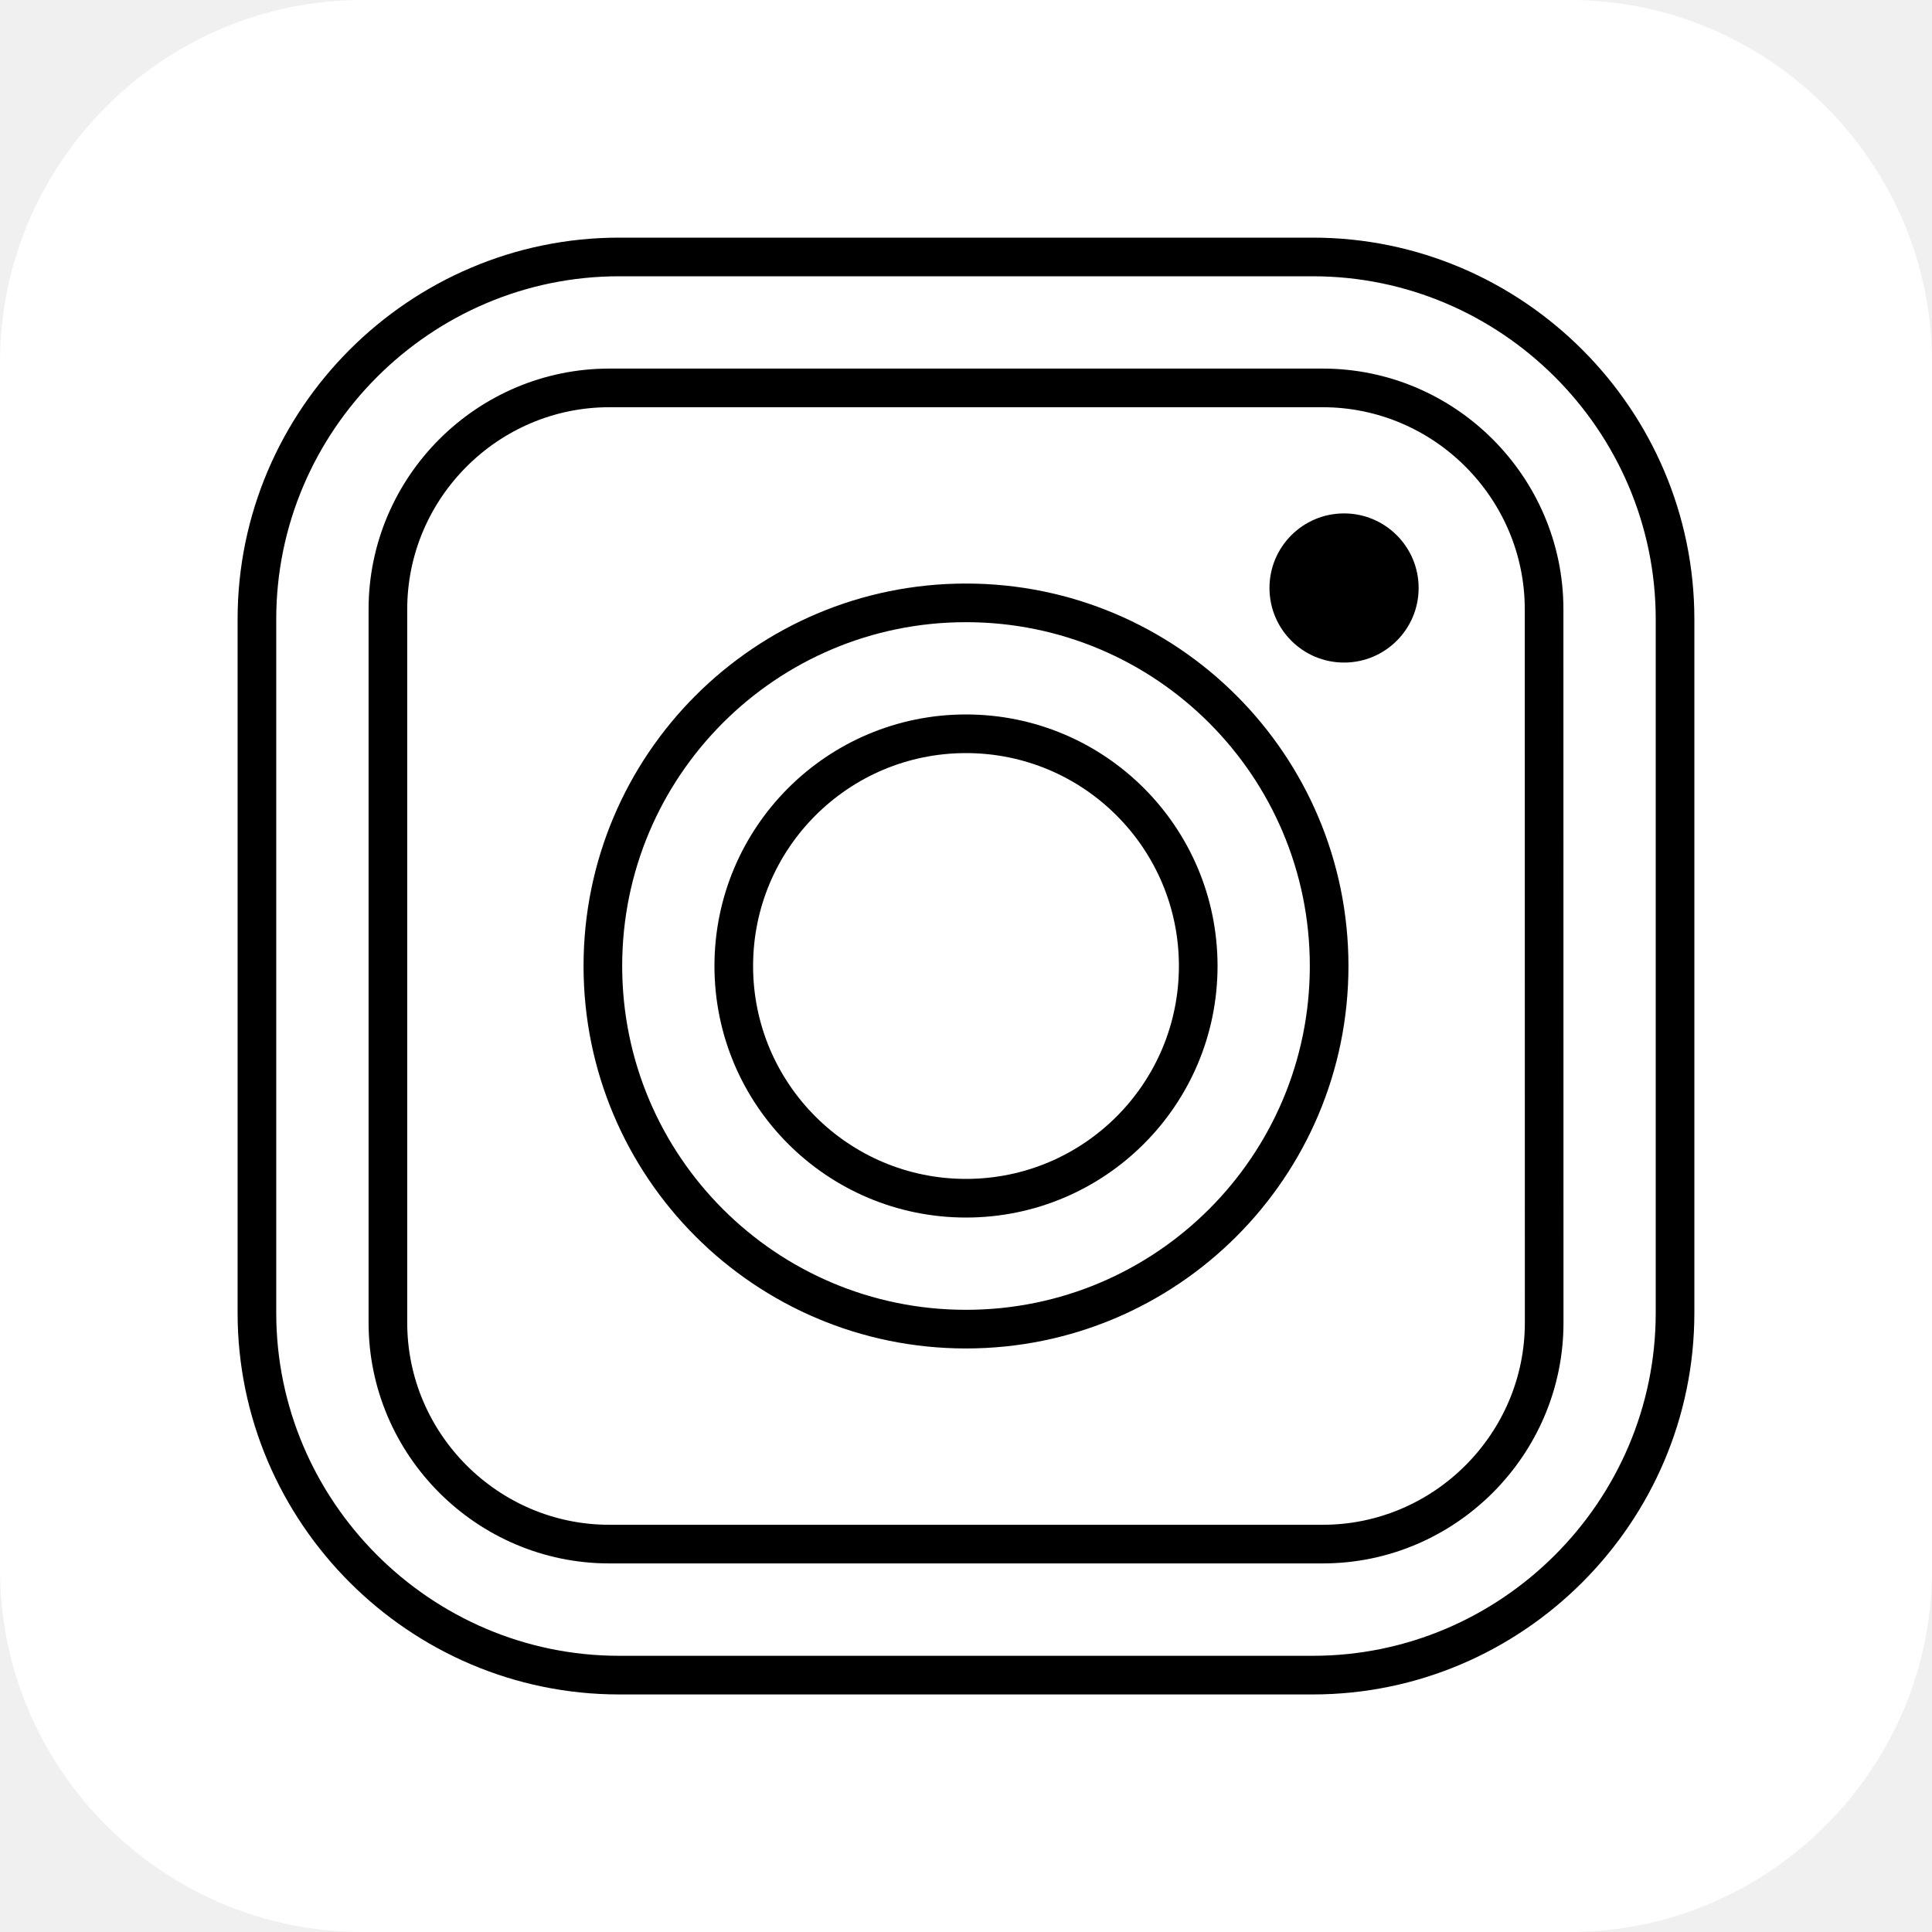
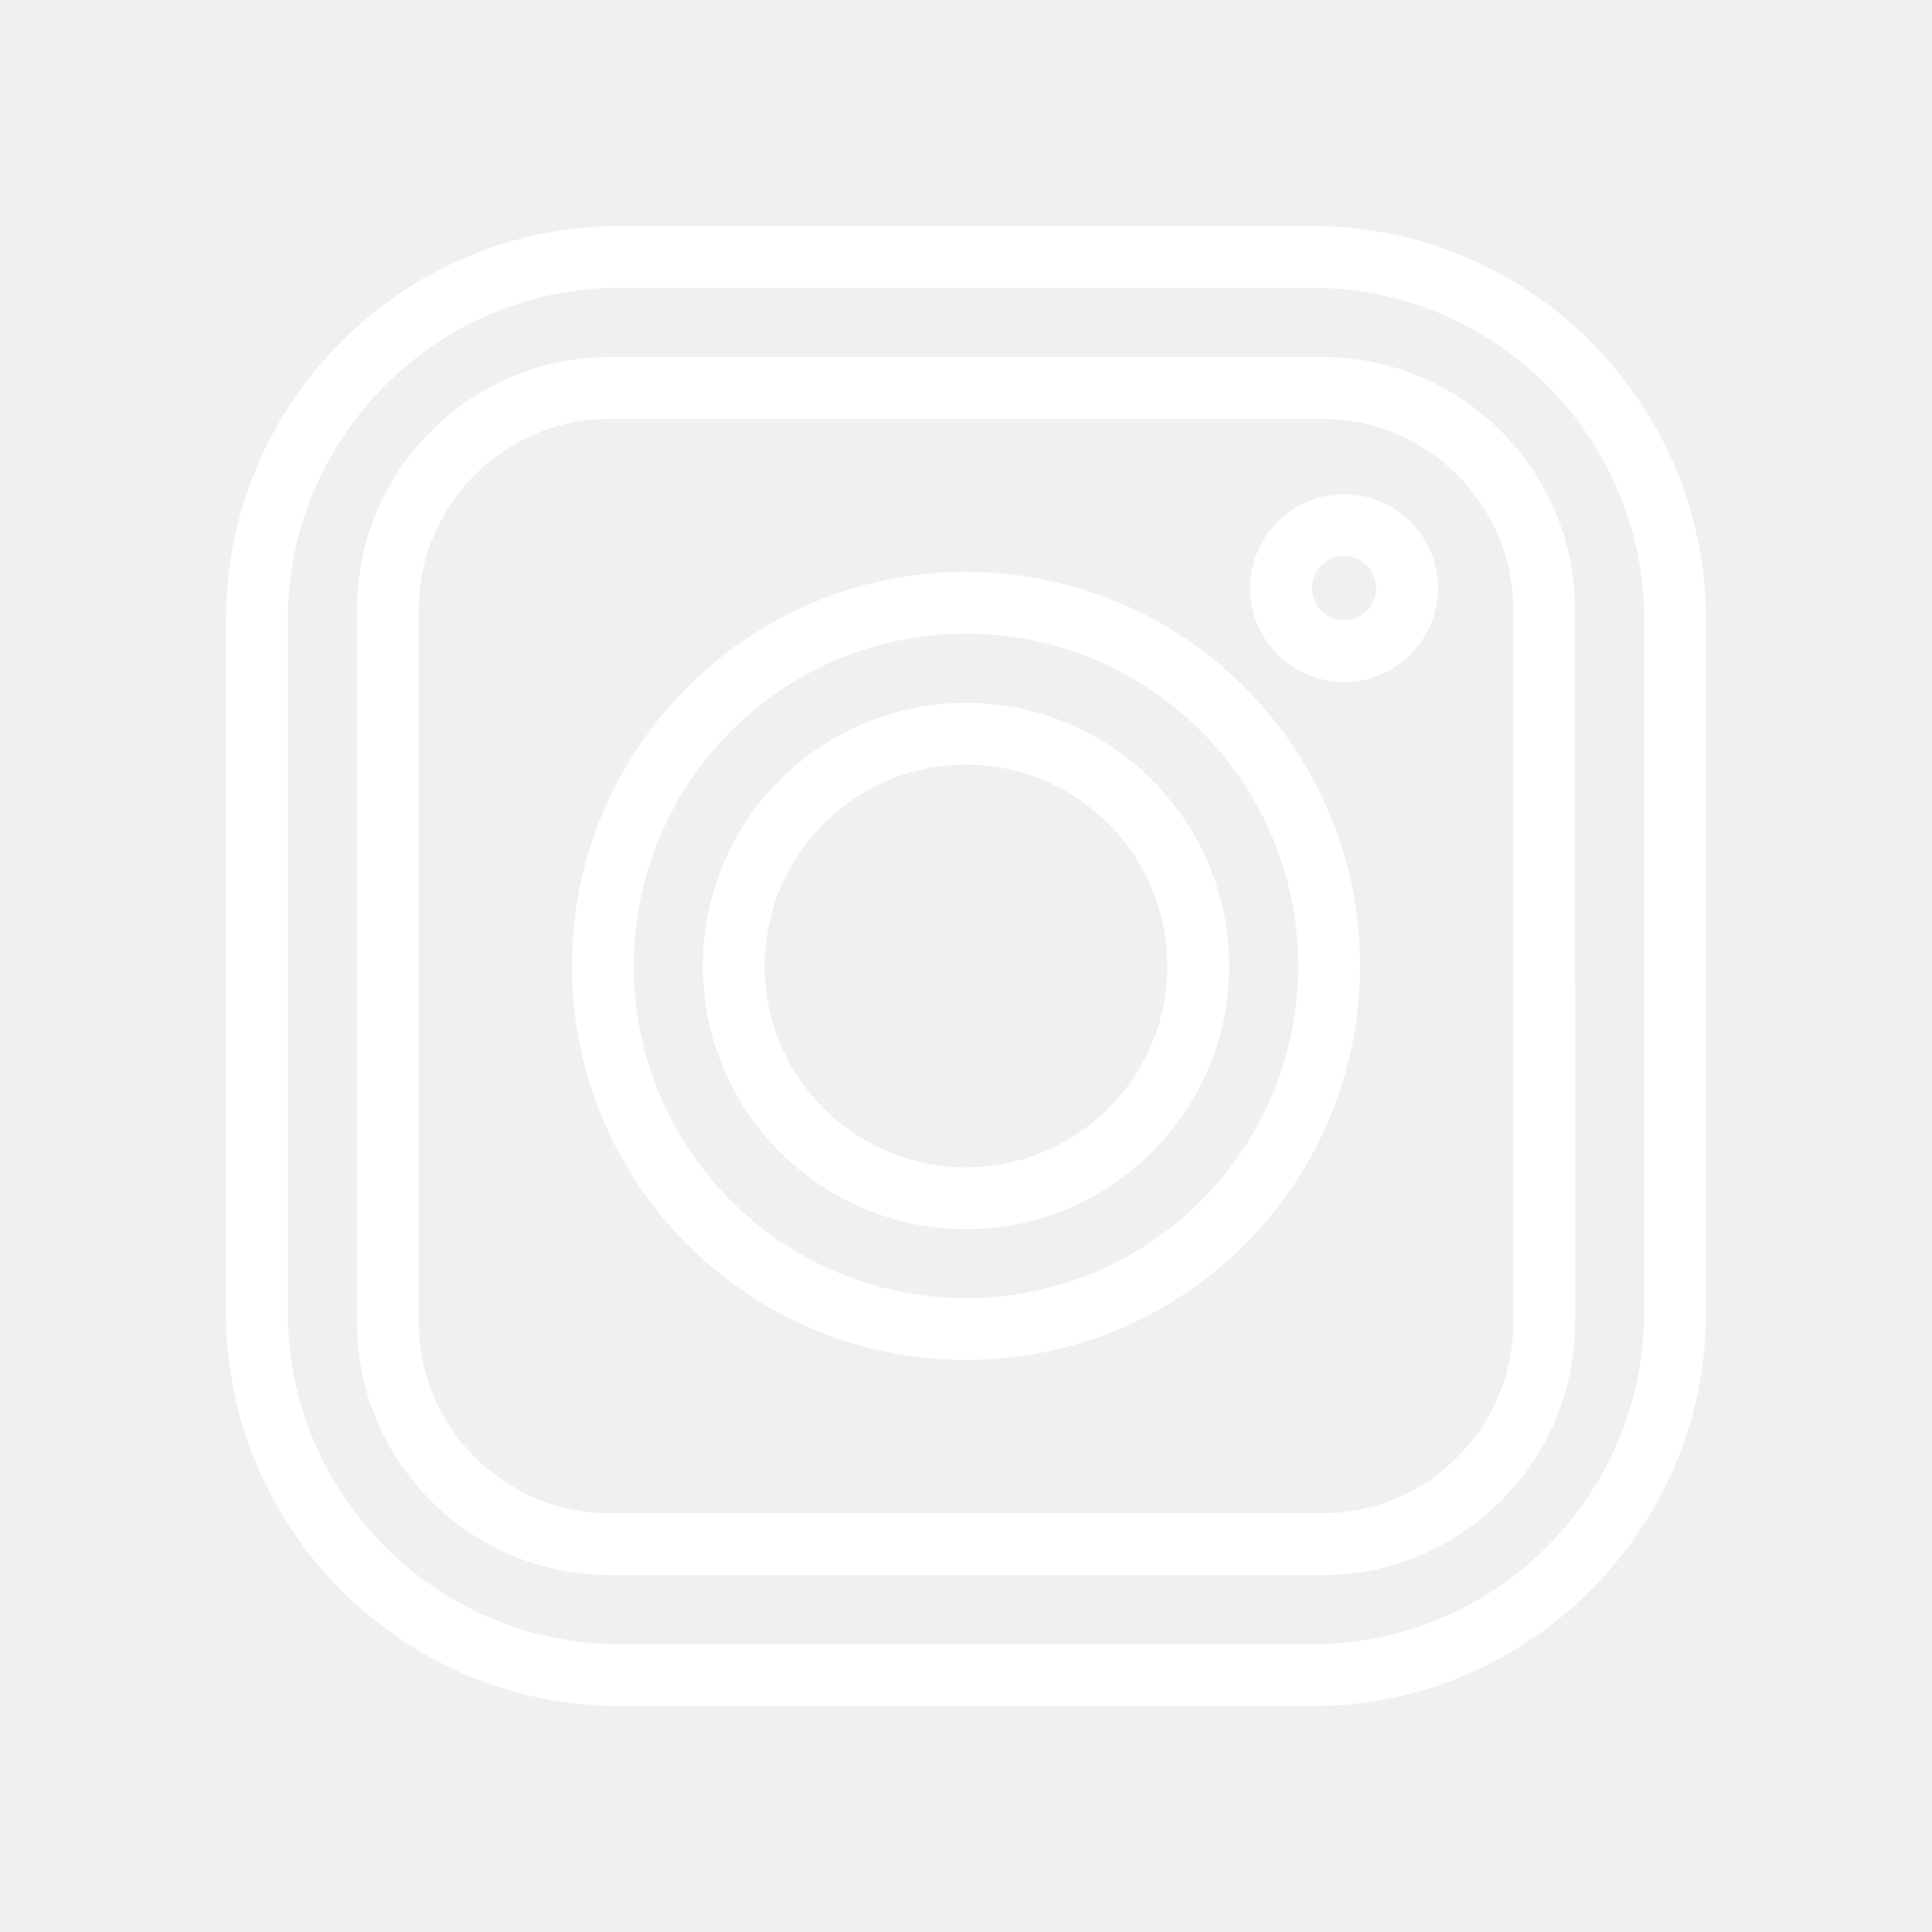
- <svg xmlns="http://www.w3.org/2000/svg" version="1.1" id="Layer_1" x="0px" y="0px" width="50px" height="50px" viewBox="0 0 50 50" enable-background="new 0 0 50 50" xml:space="preserve">
-   <g>
-     <path fill="#FFFFFF" d="M50,40.625C50,45.781,45.781,50,40.625,50H9.375C4.219,50,0,45.781,0,40.625V9.375C0,4.219,4.219,0,9.375,0   h31.25C45.781,0,50,4.219,50,9.375V40.625z" />
+ <svg xmlns="http://www.w3.org/2000/svg" xmlns:xlink="http://www.w3.org/1999/xlink" width="50" height="50" viewBox="0 0 50 50" version="1.1">
+   <g id="Canvas" transform="translate(-535 -2952)">
+     <clipPath id="clip-0" clip-rule="evenodd">
+       <path d="M 535 2952L 585 2952L 585 3002L 535 3002L 535 2952Z" fill="#FFFFFF" />
+     </clipPath>
+     <g id="instagram" clip-path="url(#clip-0)">
+       <g id="Group">
+         <g id="Vector">
+           <use xlink:href="#path0_stroke" transform="translate(541.649 2958.65)" fill="#FFFFFF" />
+         </g>
+       </g>
+       <g id="Group">
+         <g id="Vector">
+           <use xlink:href="#path1_stroke" transform="translate(545.039 2962.04)" fill="#FFFFFF" />
+         </g>
+       </g>
+       <g id="Vector">
+         <use xlink:href="#path2_stroke" transform="translate(553.99 2970.99)" fill="#FFFFFF" />
+       </g>
+       <g id="Vector">
+         <use xlink:href="#path3_stroke" transform="translate(550.602 2967.6)" fill="#FFFFFF" />
+       </g>
+       <g id="Vector">
+         <mask id="mask0_outline_ins">
+           <use xlink:href="#path4_fill" fill="white" transform="translate(567.354 2964.79)" />
+         </mask>
+         <g mask="url(#mask0_outline_ins)">
+           <use xlink:href="#path5_stroke_2x" transform="translate(567.354 2964.79)" fill="#FFFFFF" />
+         </g>
+       </g>
+     </g>
  </g>
-   <g>
-     <path fill="none" stroke="#000000" stroke-miterlimit="10" d="M43.35,33.977c0,5.154-4.218,9.375-9.375,9.375H16.024   c-5.156,0-9.375-4.221-9.375-9.375V16.025c0-5.156,4.219-9.375,9.375-9.375h17.951c5.157,0,9.375,4.219,9.375,9.375V33.977z" />
-   </g>
-   <g>
-     <path fill="none" stroke="#000000" stroke-miterlimit="10" d="M39.963,34.232c0,3.149-2.579,5.729-5.729,5.729H15.768   c-3.151,0-5.729-2.579-5.729-5.729V15.768c0-3.151,2.578-5.729,5.729-5.729h18.464c3.151,0,5.729,2.578,5.729,5.729L39.963,34.232   L39.963,34.232z" />
-   </g>
-   <circle fill="none" stroke="#000000" stroke-miterlimit="10" cx="25" cy="25" r="6.01" />
-   <circle fill="none" stroke="#000000" stroke-miterlimit="10" cx="25" cy="25" r="9.398" />
-   <circle stroke="#FFFFFF" stroke-miterlimit="10" cx="34.784" cy="15.217" r="2.43" />
+   <defs>
+     <path id="path0_stroke" d="M 35.901 27.327C 35.901 32.039 32.041 35.902 27.326 35.902L 27.326 37.502C 32.925 37.502 37.501 32.923 37.501 27.327L 35.901 27.327ZM 27.326 35.902L 9.375 35.902L 9.375 37.502L 27.326 37.502L 27.326 35.902ZM 9.375 35.902C 4.661 35.902 0.8 32.039 0.8 27.327L -0.8 27.327C -0.8 32.923 3.777 37.502 9.375 37.502L 9.375 35.902ZM 0.8 27.327L 0.8 9.375L -0.8 9.375L -0.8 27.327L 0.8 27.327ZM 0.8 9.375C 0.8 4.661 4.661 0.8 9.375 0.8L 9.375 -0.8C 3.777 -0.8 -0.8 3.777 -0.8 9.375L 0.8 9.375ZM 9.375 0.8L 27.326 0.8L 27.326 -0.8L 9.375 -0.8L 9.375 0.8ZM 27.326 0.8C 32.041 0.8 35.901 4.661 35.901 9.375L 37.501 9.375C 37.501 3.777 32.925 -0.8 27.326 -0.8L 27.326 0.8ZM 35.901 9.375L 35.901 27.327L 37.501 27.327L 37.501 9.375L 35.901 9.375Z" />
+     <path id="path1_stroke" d="M 29.924 24.193L 30.724 24.193L 30.724 24.193L 29.924 24.193ZM 29.922 5.729L 29.122 5.729L 29.122 5.729L 29.922 5.729ZM 29.124 24.193C 29.124 26.9 26.903 29.122 24.195 29.122L 24.195 30.722C 27.787 30.722 30.724 27.784 30.724 24.193L 29.124 24.193ZM 24.195 29.122L 5.729 29.122L 5.729 30.722L 24.195 30.722L 24.195 29.122ZM 5.729 29.122C 3.02 29.122 0.8 26.901 0.8 24.193L -0.8 24.193C -0.8 27.785 2.136 30.722 5.729 30.722L 5.729 29.122ZM 0.8 24.193L 0.8 5.729L -0.8 5.729L -0.8 24.193L 0.8 24.193ZM 0.8 5.729C 0.8 3.02 3.02 0.8 5.729 0.8L 5.729 -0.8C 2.136 -0.8 -0.8 2.136 -0.8 5.729L 0.8 5.729ZM 5.729 0.8L 24.193 0.8L 24.193 -0.8L 5.729 -0.8L 5.729 0.8ZM 24.193 0.8C 26.902 0.8 29.122 3.02 29.122 5.729L 30.722 5.729C 30.722 2.136 27.786 -0.8 24.193 -0.8L 24.193 0.8ZM 29.122 5.729L 29.124 24.193L 30.724 24.193L 30.722 5.729L 29.122 5.729Z" />
+     <path id="path2_stroke" d="M 11.22 6.01C 11.22 8.887 8.887 11.22 6.01 11.22L 6.01 12.82C 9.771 12.82 12.82 9.771 12.82 6.01L 11.22 6.01ZM 6.01 11.22C 3.133 11.22 0.8 8.887 0.8 6.01L -0.8 6.01C -0.8 9.771 2.249 12.82 6.01 12.82L 6.01 11.22ZM 0.8 6.01C 0.8 3.133 3.133 0.8 6.01 0.8L 6.01 -0.8C 2.249 -0.8 -0.8 2.249 -0.8 6.01L 0.8 6.01ZM 6.01 0.8C 8.887 0.8 11.22 3.133 11.22 6.01L 12.82 6.01C 12.82 2.249 9.771 -0.8 6.01 -0.8L 6.01 0.8Z" />
+     <path id="path3_stroke" d="M 17.996 9.398C 17.996 14.146 14.146 17.996 9.398 17.996L 9.398 19.596C 15.03 19.596 19.596 15.03 19.596 9.398L 17.996 9.398ZM 9.398 17.996C 4.649 17.996 0.8 14.146 0.8 9.398L -0.8 9.398C -0.8 15.03 3.766 19.596 9.398 19.596L 9.398 17.996ZM 0.8 9.398C 0.8 4.649 4.649 0.8 9.398 0.8L 9.398 -0.8C 3.766 -0.8 -0.8 3.766 -0.8 9.398L 0.8 9.398ZM 9.398 0.8C 14.146 0.8 17.996 4.649 17.996 9.398L 19.596 9.398C 19.596 3.766 15.03 -0.8 9.398 -0.8L 9.398 0.8Z" />
+     <path id="path4_fill" d="M 2.43 4.86C 3.772 4.86 4.86 3.772 4.86 2.43C 4.86 1.088 3.772 0 2.43 0C 1.088 0 0 1.088 0 2.43C 0 3.772 1.088 4.86 2.43 4.86Z" />
+     <path id="path5_stroke_2x" d="M 3.26 2.43C 3.26 2.888 2.888 3.26 2.43 3.26L 2.43 6.46C 4.656 6.46 6.46 4.656 6.46 2.43L 3.26 2.43ZM 2.43 3.26C 1.972 3.26 1.6 2.888 1.6 2.43L -1.6 2.43C -1.6 4.656 0.204 6.46 2.43 6.46L 2.43 3.26ZM 1.6 2.43C 1.6 1.972 1.972 1.6 2.43 1.6L 2.43 -1.6C 0.204 -1.6 -1.6 0.204 -1.6 2.43L 1.6 2.43ZM 2.43 1.6C 2.888 1.6 3.26 1.972 3.26 2.43L 6.46 2.43C 6.46 0.204 4.656 -1.6 2.43 -1.6L 2.43 1.6Z" />
+   </defs>
</svg>
